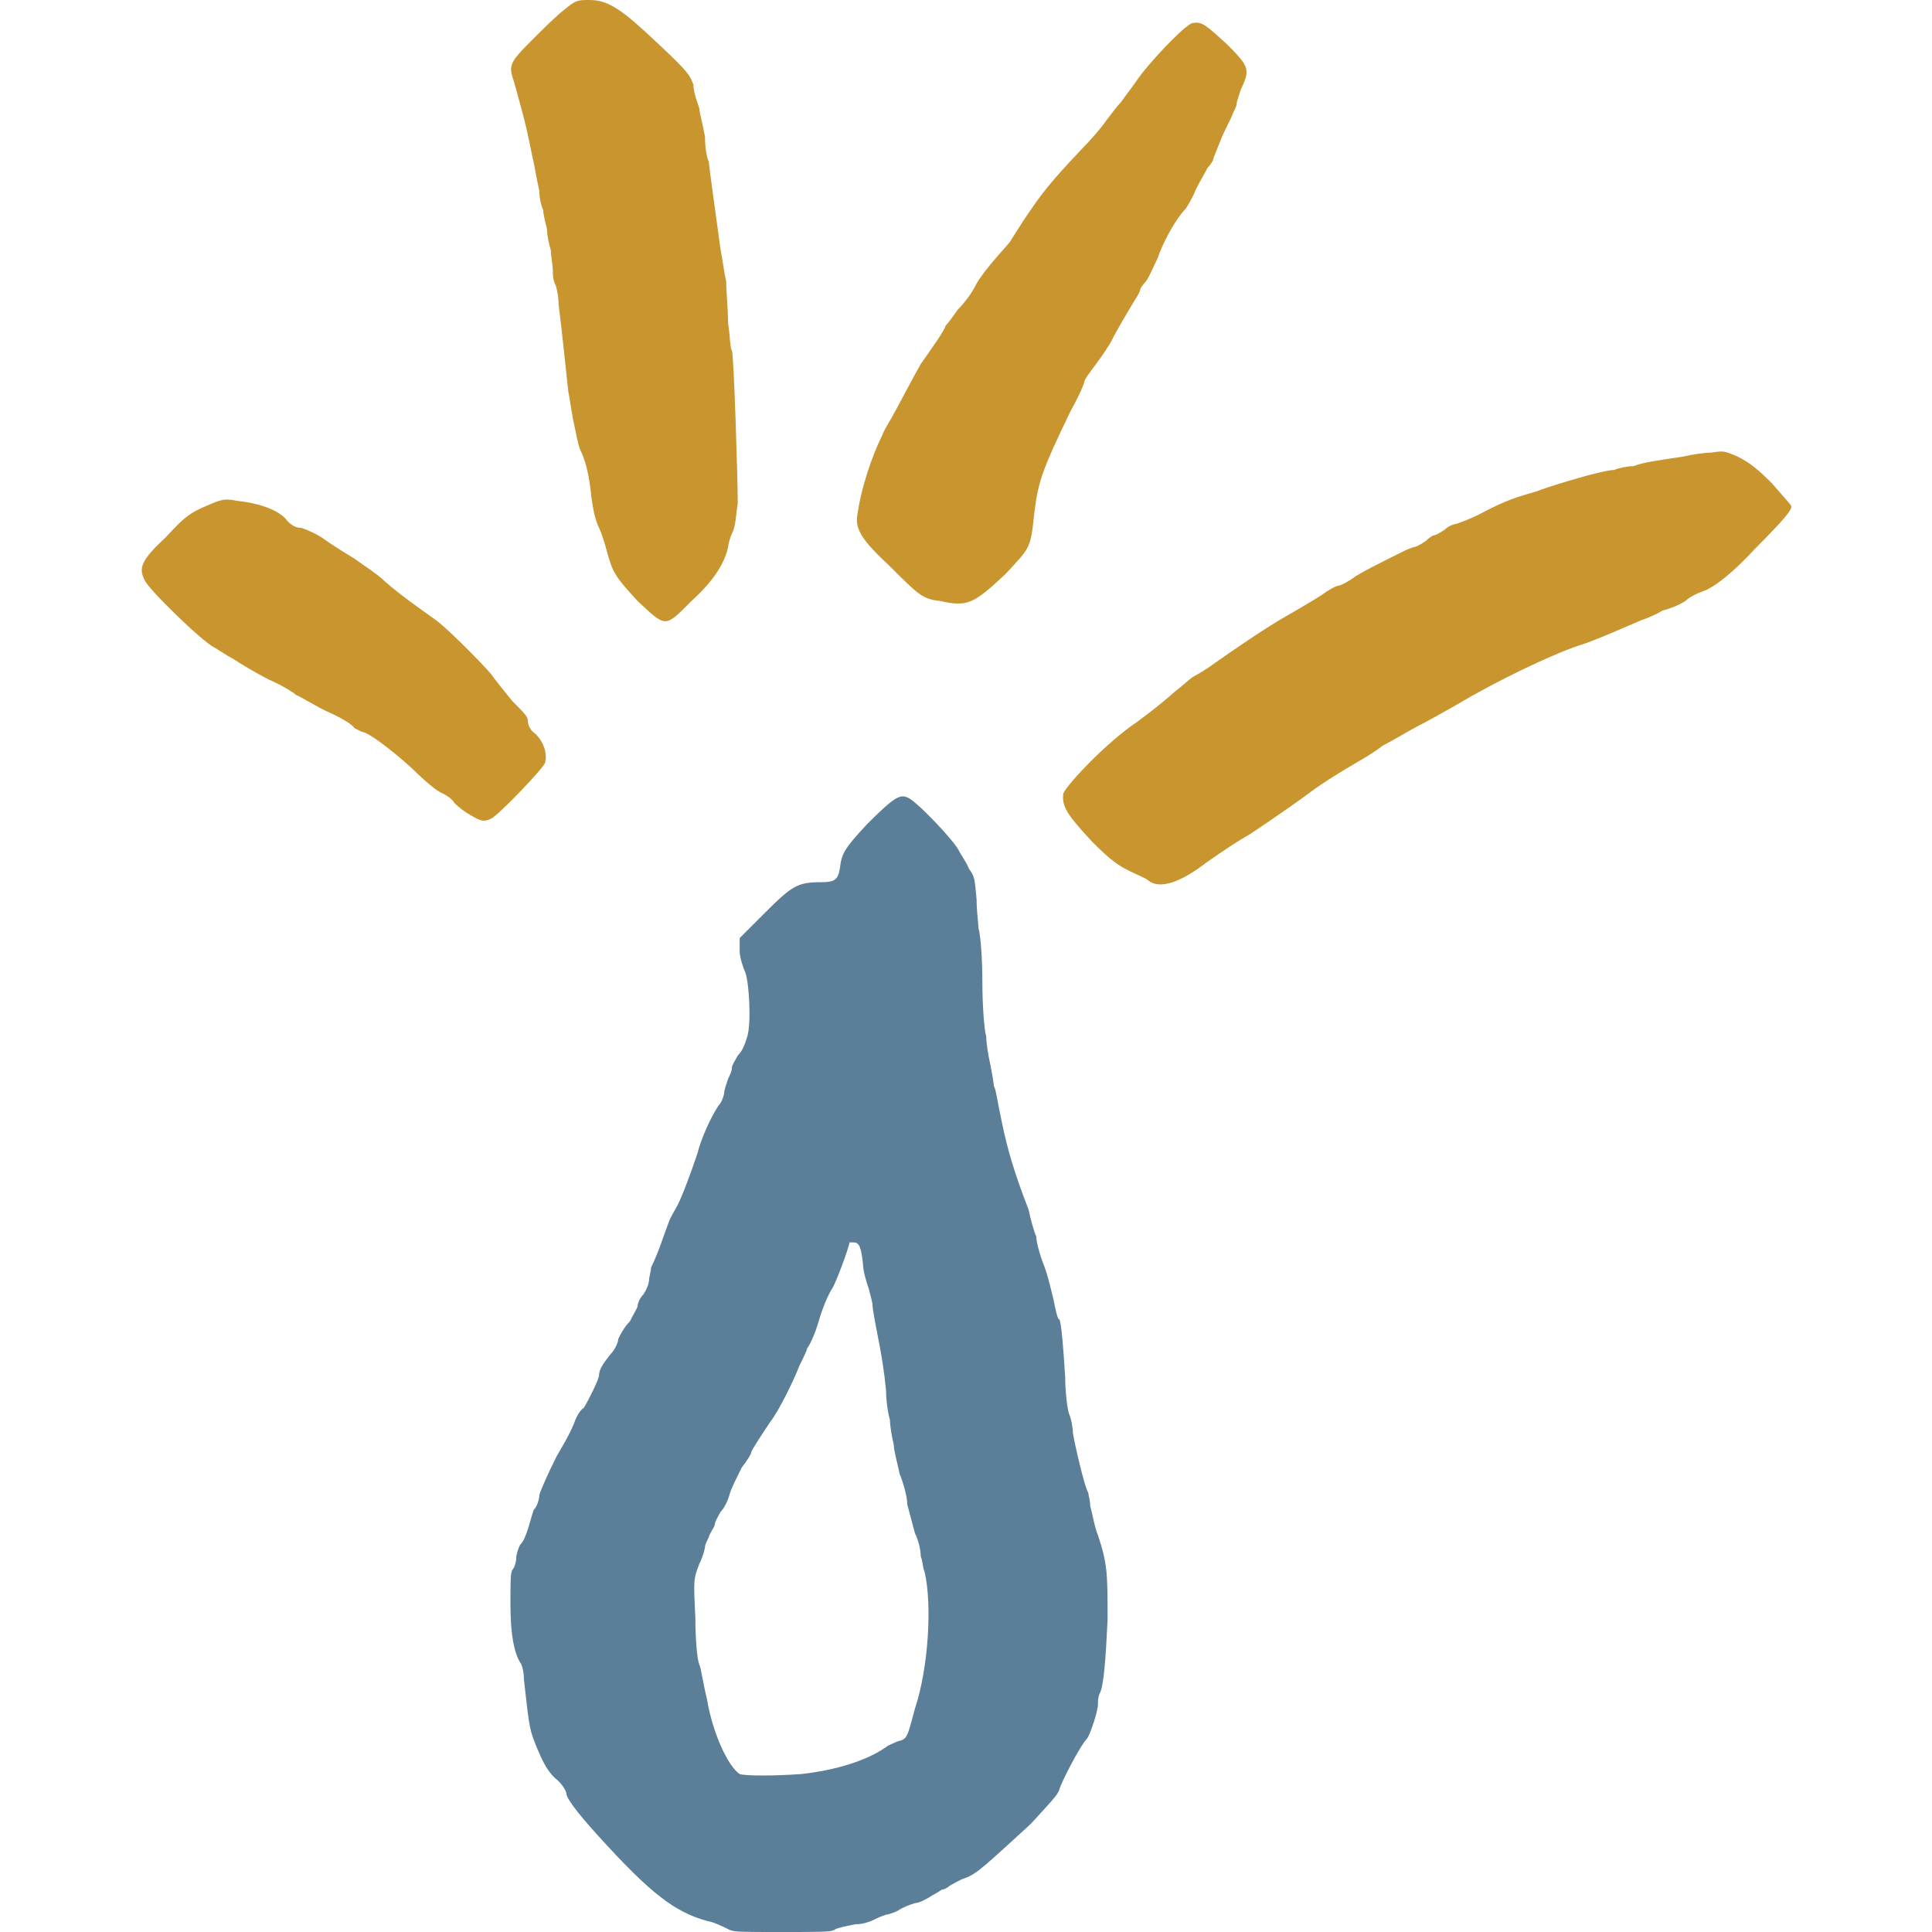
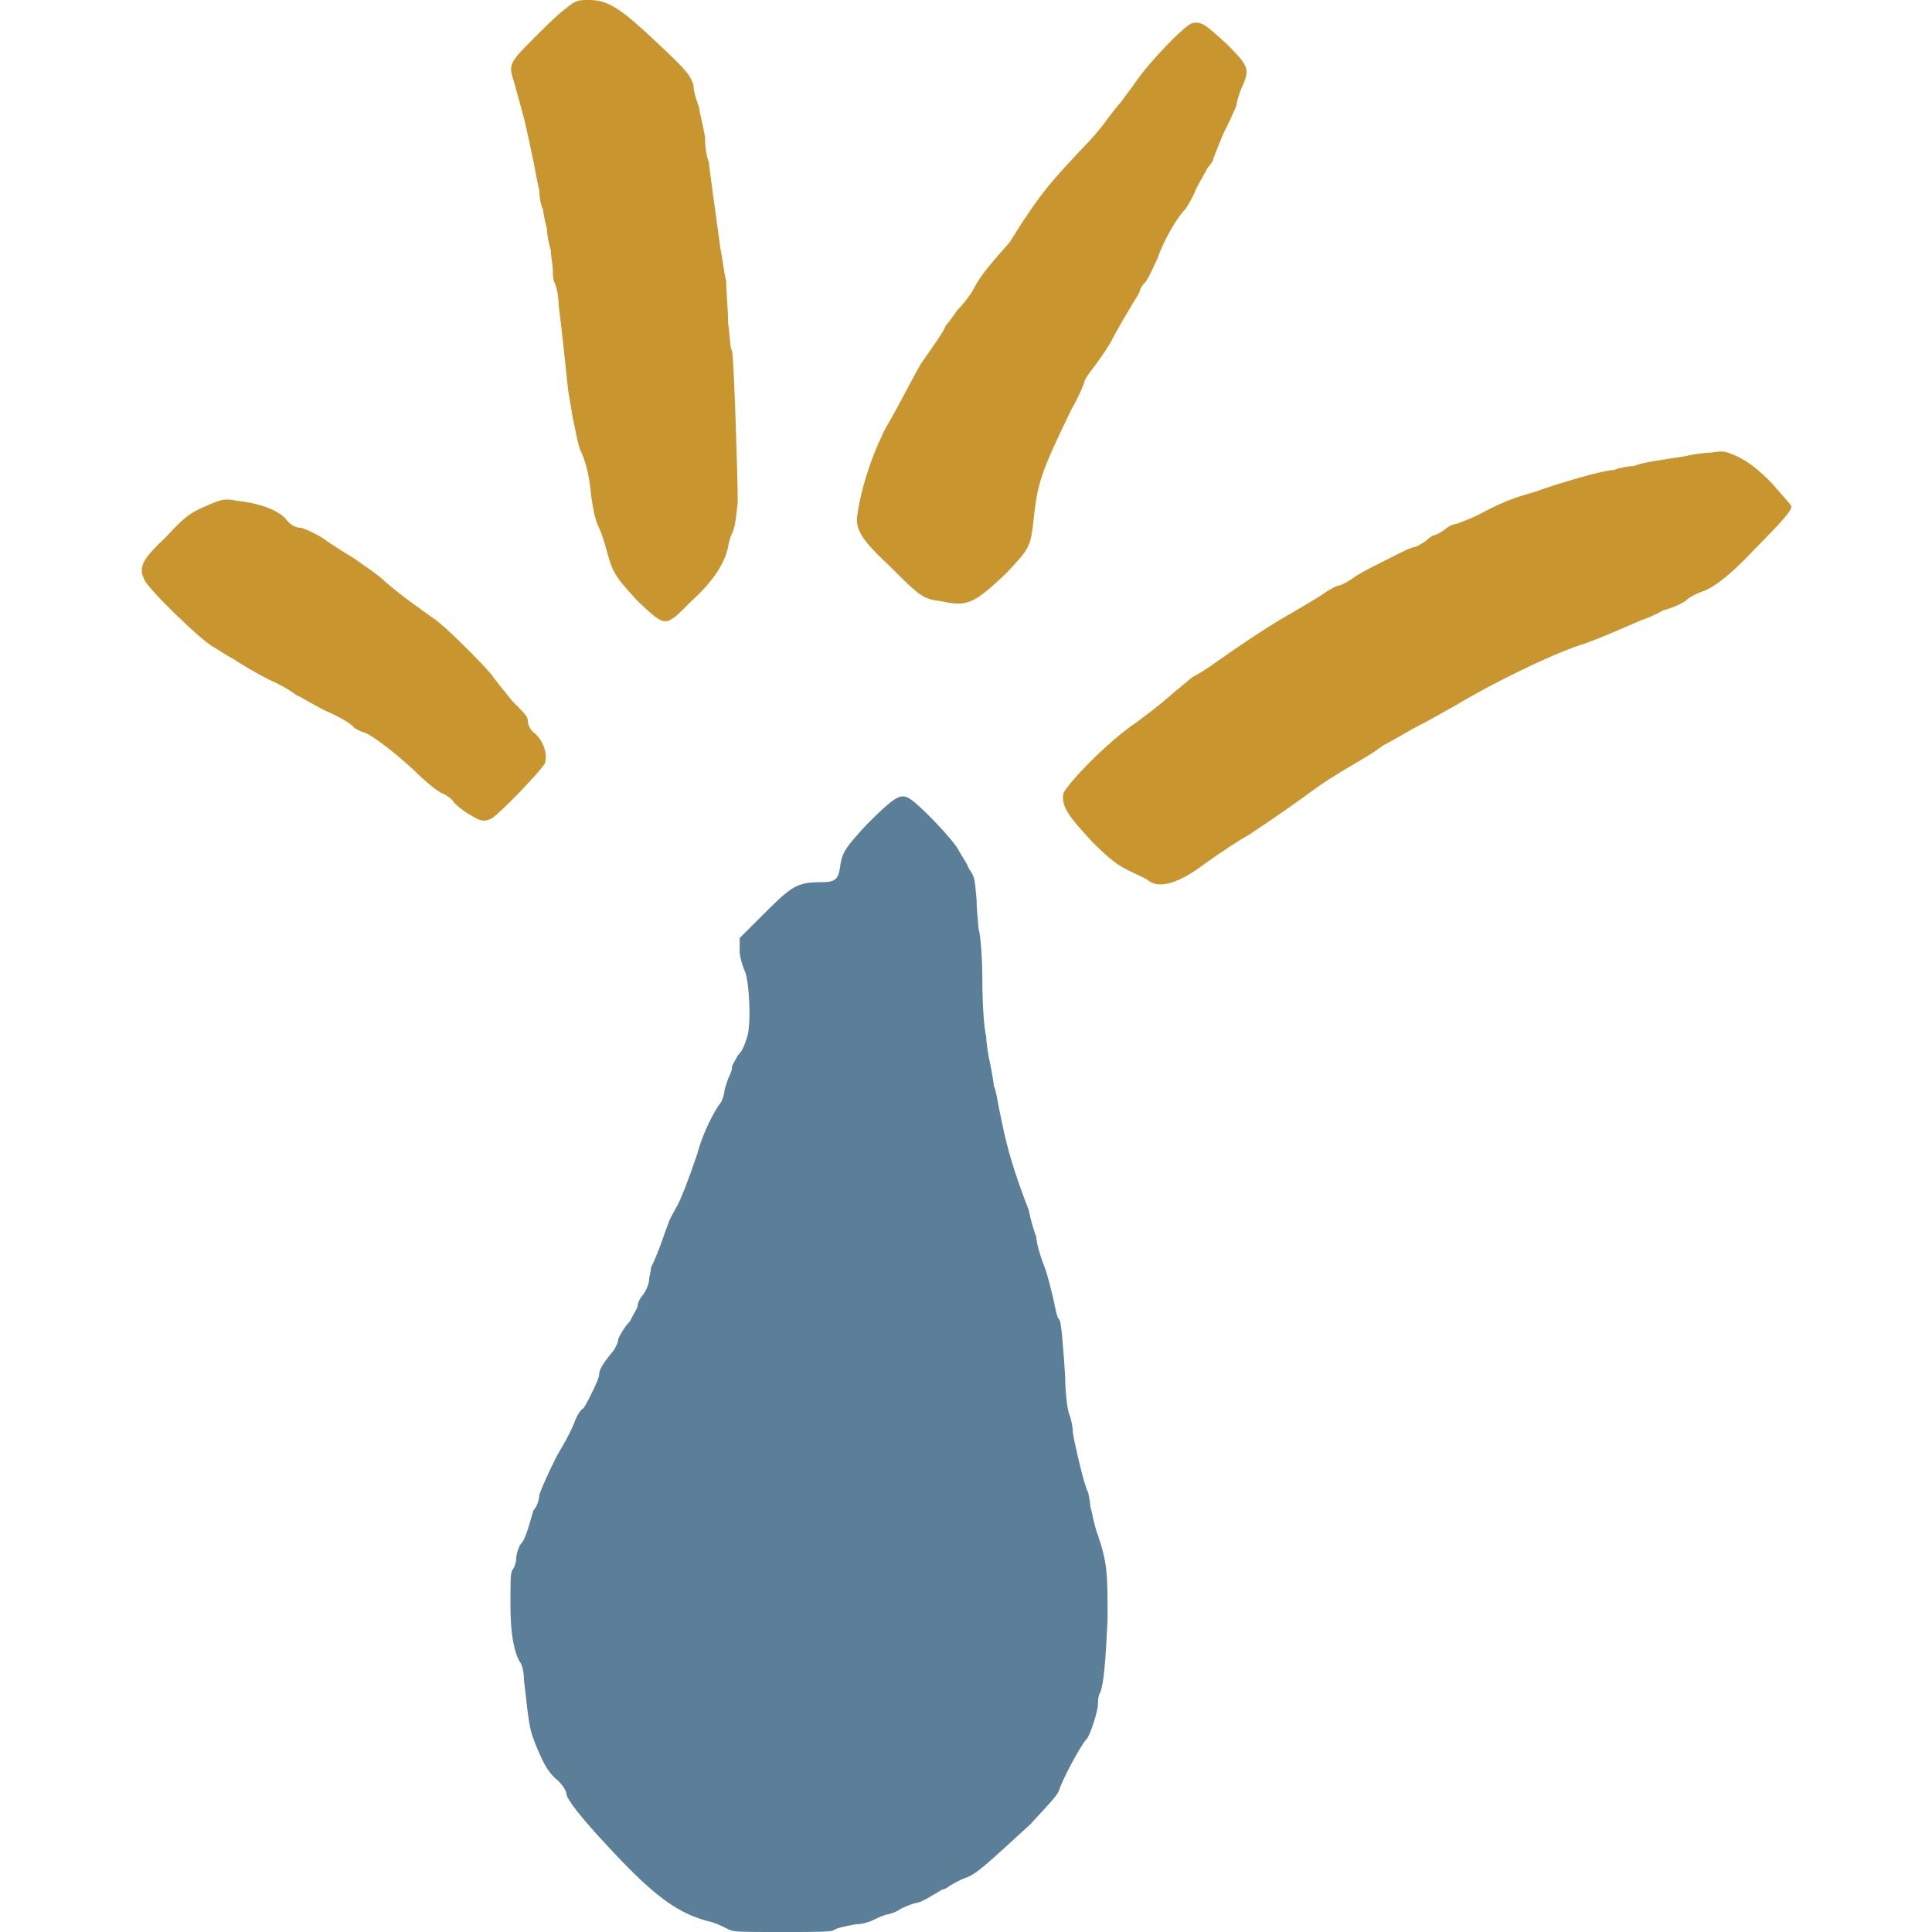
<svg xmlns="http://www.w3.org/2000/svg" viewBox="0 0 1003 1003">
-   <path fill="#5b7f99" d="M379,1002C377,1001 373,999 370,998C353,994 341,986 316,959C302,944 294,934 294,931C294,930 292,926 288,923C284,919 282,915 279,908C275,898 275,899 272,872C272,868 271,864 270,863C267,858 265,849 265,833C265,820 265,817 266,815C267,814 268,811 268,809C268,807 269,804 270,802C272,800 273,797 274,794C275,791 276,787 277,784C279,782 280,778 280,776C281,773 284,766 289,756C293,749 295,746 298,739C299,736 301,732 303,731C305,728 311,716 311,714C311,711 313,708 317,703C319,701 321,697 321,695C322,693 324,689 327,686C329,682 331,679 331,678C331,677 332,674 334,672C336,669 337,666 337,664C337,663 338,660 338,658C342,650 345,640 347,635C348,632 350,629 351,627C353,624 358,611 362,599C364,591 369,580 373,574C375,572 376,568 376,567C376,566 377,563 378,560C379,558 380,556 380,554C380,553 382,550 383,548C386,545 387,541 388,538C390,531 389,511 387,505C386,503 384,497 384,494L384,487L397,474C411,460 414,458 426,458C433,458 435,457 436,451C437,443 438,441 450,428C463,415 467,412 471,414C475,415 496,437 498,442C499,444 502,448 503,451C506,455 506,456 507,467C507,473 508,480 508,482C509,485 510,497 510,510C510,522 511,535 512,538C512,541 513,548 514,552C515,557 516,563 516,564C517,565 518,573 520,582C523,597 527,610 534,628C535,633 537,640 538,642C538,645 540,652 542,657C544,662 546,671 547,675C548,680 549,685 550,685C551,687 552,699 553,715C553,722 554,731 555,734C556,736 557,741 557,744C558,750 563,772 565,775C565,776 566,779 566,782C567,785 568,792 570,797C575,812 575,817 575,841C574,862 573,875 571,879C570,881 570,883 570,885C570,888 566,901 564,903C561,906 551,925 550,929C549,932 546,935 535,947C512,968 507,973 501,975C498,976 495,978 493,979C492,980 490,981 489,981C489,981 486,983 484,984C481,986 477,988 475,988C472,989 469,990 466,992C464,993 461,994 460,994C460,994 457,995 455,996C453,997 449,999 444,999C439,1000 434,1001 433,1002C431,1003 425,1003 406,1003C385,1003 382,1003 379,1002ZM416,921C434,919 450,914 460,907C461,906 464,905 466,904C471,903 471,902 475,887C482,866 484,833 480,816C479,814 479,810 478,808C478,805 477,800 475,796C474,792 472,785 471,781C471,777 469,770 467,765C466,760 464,753 464,750C463,746 462,740 462,737C461,734 460,727 460,722C459,712 458,705 455,690C454,685 453,679 453,678C453,676 452,673 451,669C450,666 448,660 448,656C447,647 446,645 443,645C442,645 441,645 441,645C441,647 434,666 432,669C430,672 427,679 425,686C423,693 420,699 419,700C419,701 417,705 415,709C412,717 404,733 400,738C396,744 390,753 390,754C390,755 388,758 385,762C383,766 380,772 379,775C378,779 376,783 374,785C373,787 371,790 371,792C370,794 368,797 368,798C367,800 366,802 366,803C366,804 365,808 363,812C360,820 360,820 361,840C361,851 362,862 363,864C364,866 365,874 367,882C370,900 378,917 384,921C387,922 402,922 416,921Z" />
+   <path fill="#5b7f99" d="M379,1002C377,1001 373,999 370,998C353,994 341,986 316,959C302,944 294,934 294,931C294,930 292,926 288,923C284,919 282,915 279,908C275,898 275,899 272,872C272,868 271,864 270,863C267,858 265,849 265,833C265,820 265,817 266,815C267,814 268,811 268,809C268,807 269,804 270,802C272,800 273,797 274,794C275,791 276,787 277,784C279,782 280,778 280,776C281,773 284,766 289,756C293,749 295,746 298,739C299,736 301,732 303,731C305,728 311,716 311,714C311,711 313,708 317,703C319,701 321,697 321,695C322,693 324,689 327,686C329,682 331,679 331,678C331,677 332,674 334,672C336,669 337,666 337,664C337,663 338,660 338,658C342,650 345,640 347,635C348,632 350,629 351,627C353,624 358,611 362,599C364,591 369,580 373,574C375,572 376,568 376,567C376,566 377,563 378,560C379,558 380,556 380,554C380,553 382,550 383,548C386,545 387,541 388,538C390,531 389,511 387,505C386,503 384,497 384,494L384,487L397,474C411,460 414,458 426,458C433,458 435,457 436,451C437,443 438,441 450,428C463,415 467,412 471,414C475,415 496,437 498,442C499,444 502,448 503,451C506,455 506,456 507,467C507,473 508,480 508,482C509,485 510,497 510,510C510,522 511,535 512,538C512,541 513,548 514,552C515,557 516,563 516,564C517,565 518,573 520,582C523,597 527,610 534,628C535,633 537,640 538,642C538,645 540,652 542,657C544,662 546,671 547,675C548,680 549,685 550,685C551,687 552,699 553,715C553,722 554,731 555,734C556,736 557,741 557,744C558,750 563,772 565,775C565,776 566,779 566,782C567,785 568,792 570,797C575,812 575,817 575,841C574,862 573,875 571,879C570,881 570,883 570,885C570,888 566,901 564,903C561,906 551,925 550,929C549,932 546,935 535,947C512,968 507,973 501,975C498,976 495,978 493,979C492,980 490,981 489,981C489,981 486,983 484,984C481,986 477,988 475,988C472,989 469,990 466,992C464,993 461,994 460,994C460,994 457,995 455,996C453,997 449,999 444,999C439,1000 434,1001 433,1002C431,1003 425,1003 406,1003C385,1003 382,1003 379,1002Z" />
  <path fill="#c9952e" d="M596,457C595,456 590,454 586,452C580,449 576,446 567,437C555,424 551,419 552,412C554,407 575,385 590,375C594,372 601,367 610,359C614,356 618,352 620,351C622,350 627,347 631,344C651,330 662,323 671,318C676,315 683,311 686,309C690,306 694,304 695,304C696,304 700,302 704,299C709,296 715,293 719,291C723,289 727,287 729,286C731,285 734,284 734,284C735,284 737,283 740,281C742,279 744,278 744,278C745,278 747,277 750,275C752,273 755,272 756,272C756,272 762,270 768,267C783,259 788,258 798,255C803,253 813,250 820,248C827,246 835,244 838,244C840,243 845,242 848,242C853,240 861,239 874,237C878,236 885,235 888,235C895,234 895,234 902,237C908,240 912,243 920,251C925,257 930,262 930,263C930,265 926,270 911,285C900,297 890,305 884,307C881,308 877,310 875,312C872,314 867,316 863,317C860,319 855,321 852,322C845,325 827,333 820,335C805,340 776,354 756,366C749,370 740,375 736,377C732,379 724,384 718,387C713,391 704,396 699,399C694,402 686,407 682,410C674,416 661,425 649,433C642,437 636,441 626,448C613,458 602,462 596,457ZM244,423C242,422 238,419 236,417C235,415 232,413 230,412C227,411 220,405 214,399C203,389 191,380 188,380C188,380 186,379 184,378C183,376 176,372 169,369C161,365 155,361 154,361C153,360 147,356 140,353C132,349 124,344 121,342C117,340 113,337 111,336C105,333 77,306 75,301C72,295 73,291 86,279C97,267 99,266 111,261C116,259 118,259 123,260C133,261 143,264 148,269C151,273 154,274 156,274C157,274 162,276 167,279C171,282 179,287 184,290C188,293 196,298 200,302C208,309 218,316 225,321C230,324 249,343 255,350C257,353 262,359 266,364C272,370 274,372 274,374C274,376 275,379 278,381C283,386 284,392 283,396C282,399 259,423 255,425C251,427 249,426 244,423ZM331,312C319,299 318,297 315,286C314,282 312,276 311,274C309,270 308,265 307,258C306,247 304,239 301,233C300,230 299,225 298,220C297,216 296,208 295,203C294,194 292,174 290,158C290,154 289,149 288,147C287,145 287,142 287,140C287,138 286,133 286,130C285,127 284,122 284,119C283,115 282,111 282,109C281,107 280,103 280,99C279,95 278,89 277,84C276,80 275,74 274,70C273,65 272,61 267,43C264,34 264,33 276,21C282,15 289,8 293,5C299,0 300,0 306,0C316,0 323,5 342,23C358,38 358,39 360,44C360,48 362,53 363,56C363,58 365,65 366,71C366,77 367,82 368,84C368,86 372,114 374,129C375,134 376,142 377,146C377,151 378,161 378,168C379,174 379,181 380,182C381,185 383,248 383,261C382,268 382,273 380,277C379,279 378,283 378,284C376,293 370,302 359,312C345,326 346,326 331,312ZM488,312C479,311 477,309 462,294C448,281 444,275 445,268C447,253 453,236 458,226C459,223 463,217 465,213C471,202 474,196 478,189C485,179 490,172 491,169C492,168 495,164 497,161C500,158 504,153 506,149C509,143 516,135 524,126C526,123 529,118 531,115C541,100 545,95 561,78C566,73 572,66 574,63C577,59 580,55 582,53C584,50 588,45 590,42C596,33 615,13 619,12C624,11 626,13 637,23C649,35 649,36 644,47C643,50 642,53 642,54C642,55 641,57 640,59C639,62 636,67 634,72C632,77 630,82 630,82C630,83 629,85 627,87C626,89 623,94 621,98C619,103 616,108 615,109C611,113 604,125 601,134C599,138 597,143 595,146C593,148 592,150 592,150C592,151 591,153 589,156C586,161 580,171 577,177C576,179 572,185 569,189C566,193 563,197 563,198C563,199 560,206 556,213C541,244 539,250 537,266C535,285 535,284 522,298C505,314 502,315 488,312Z" />
</svg>
